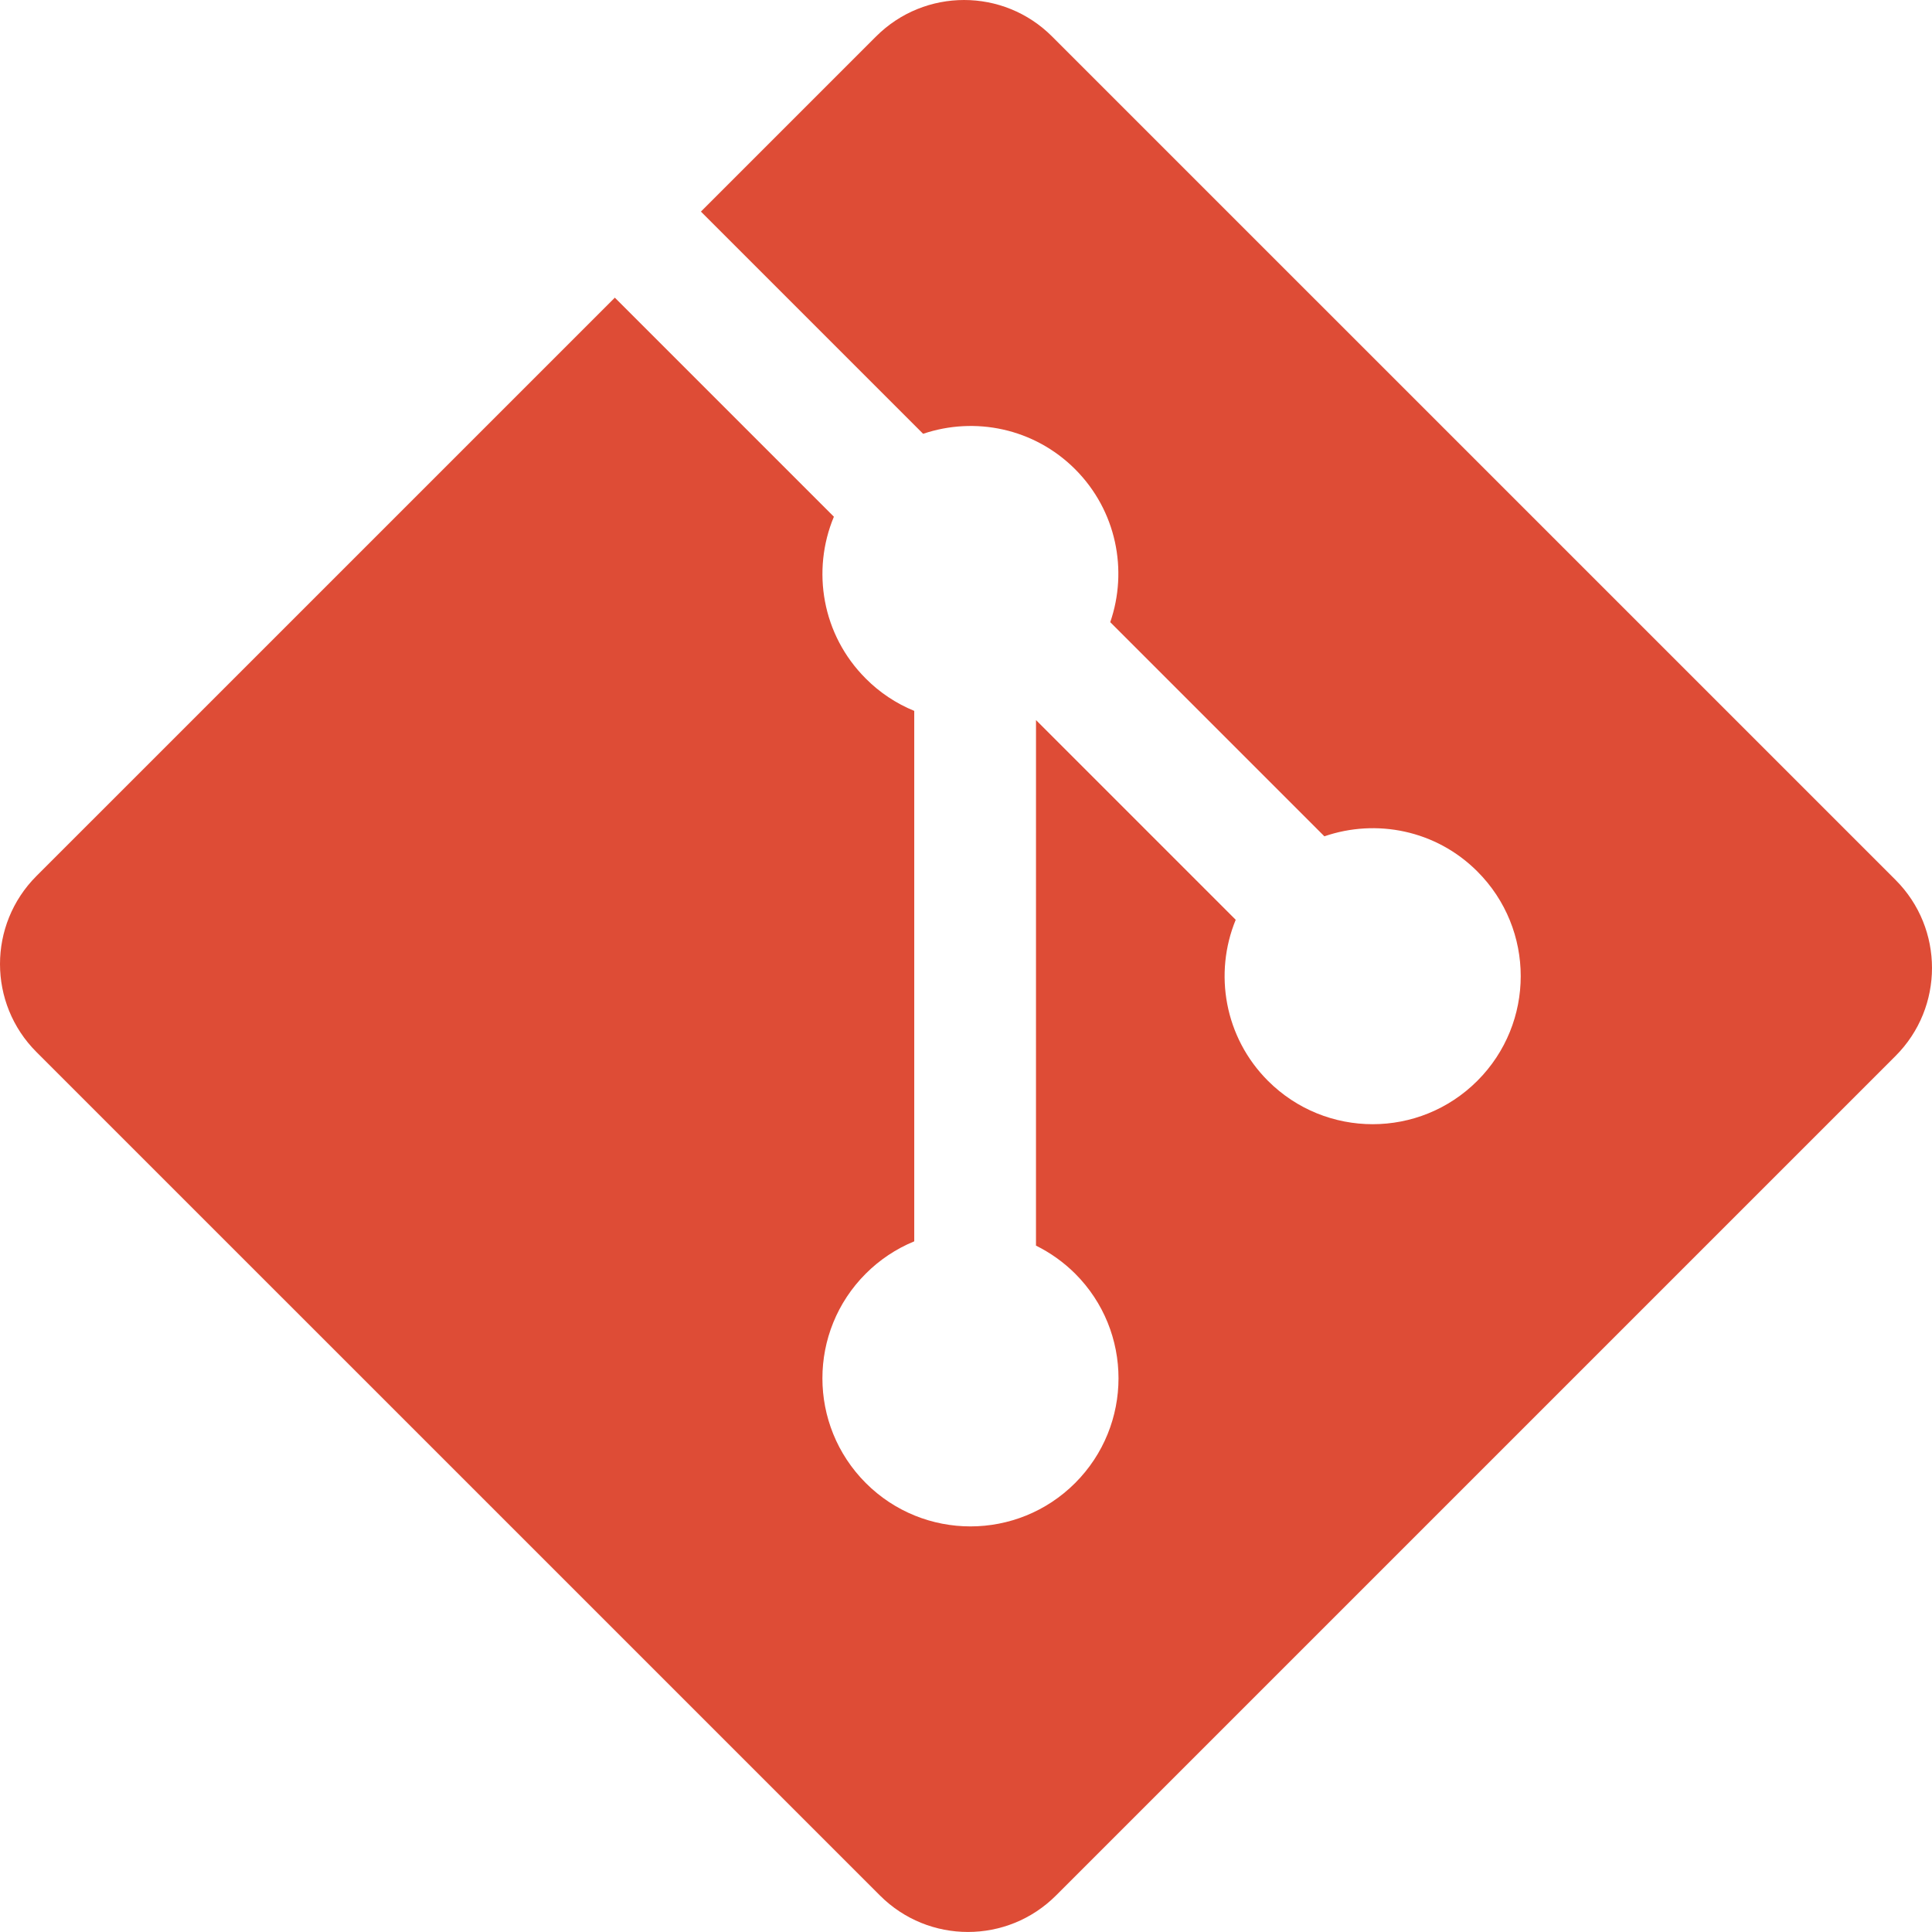
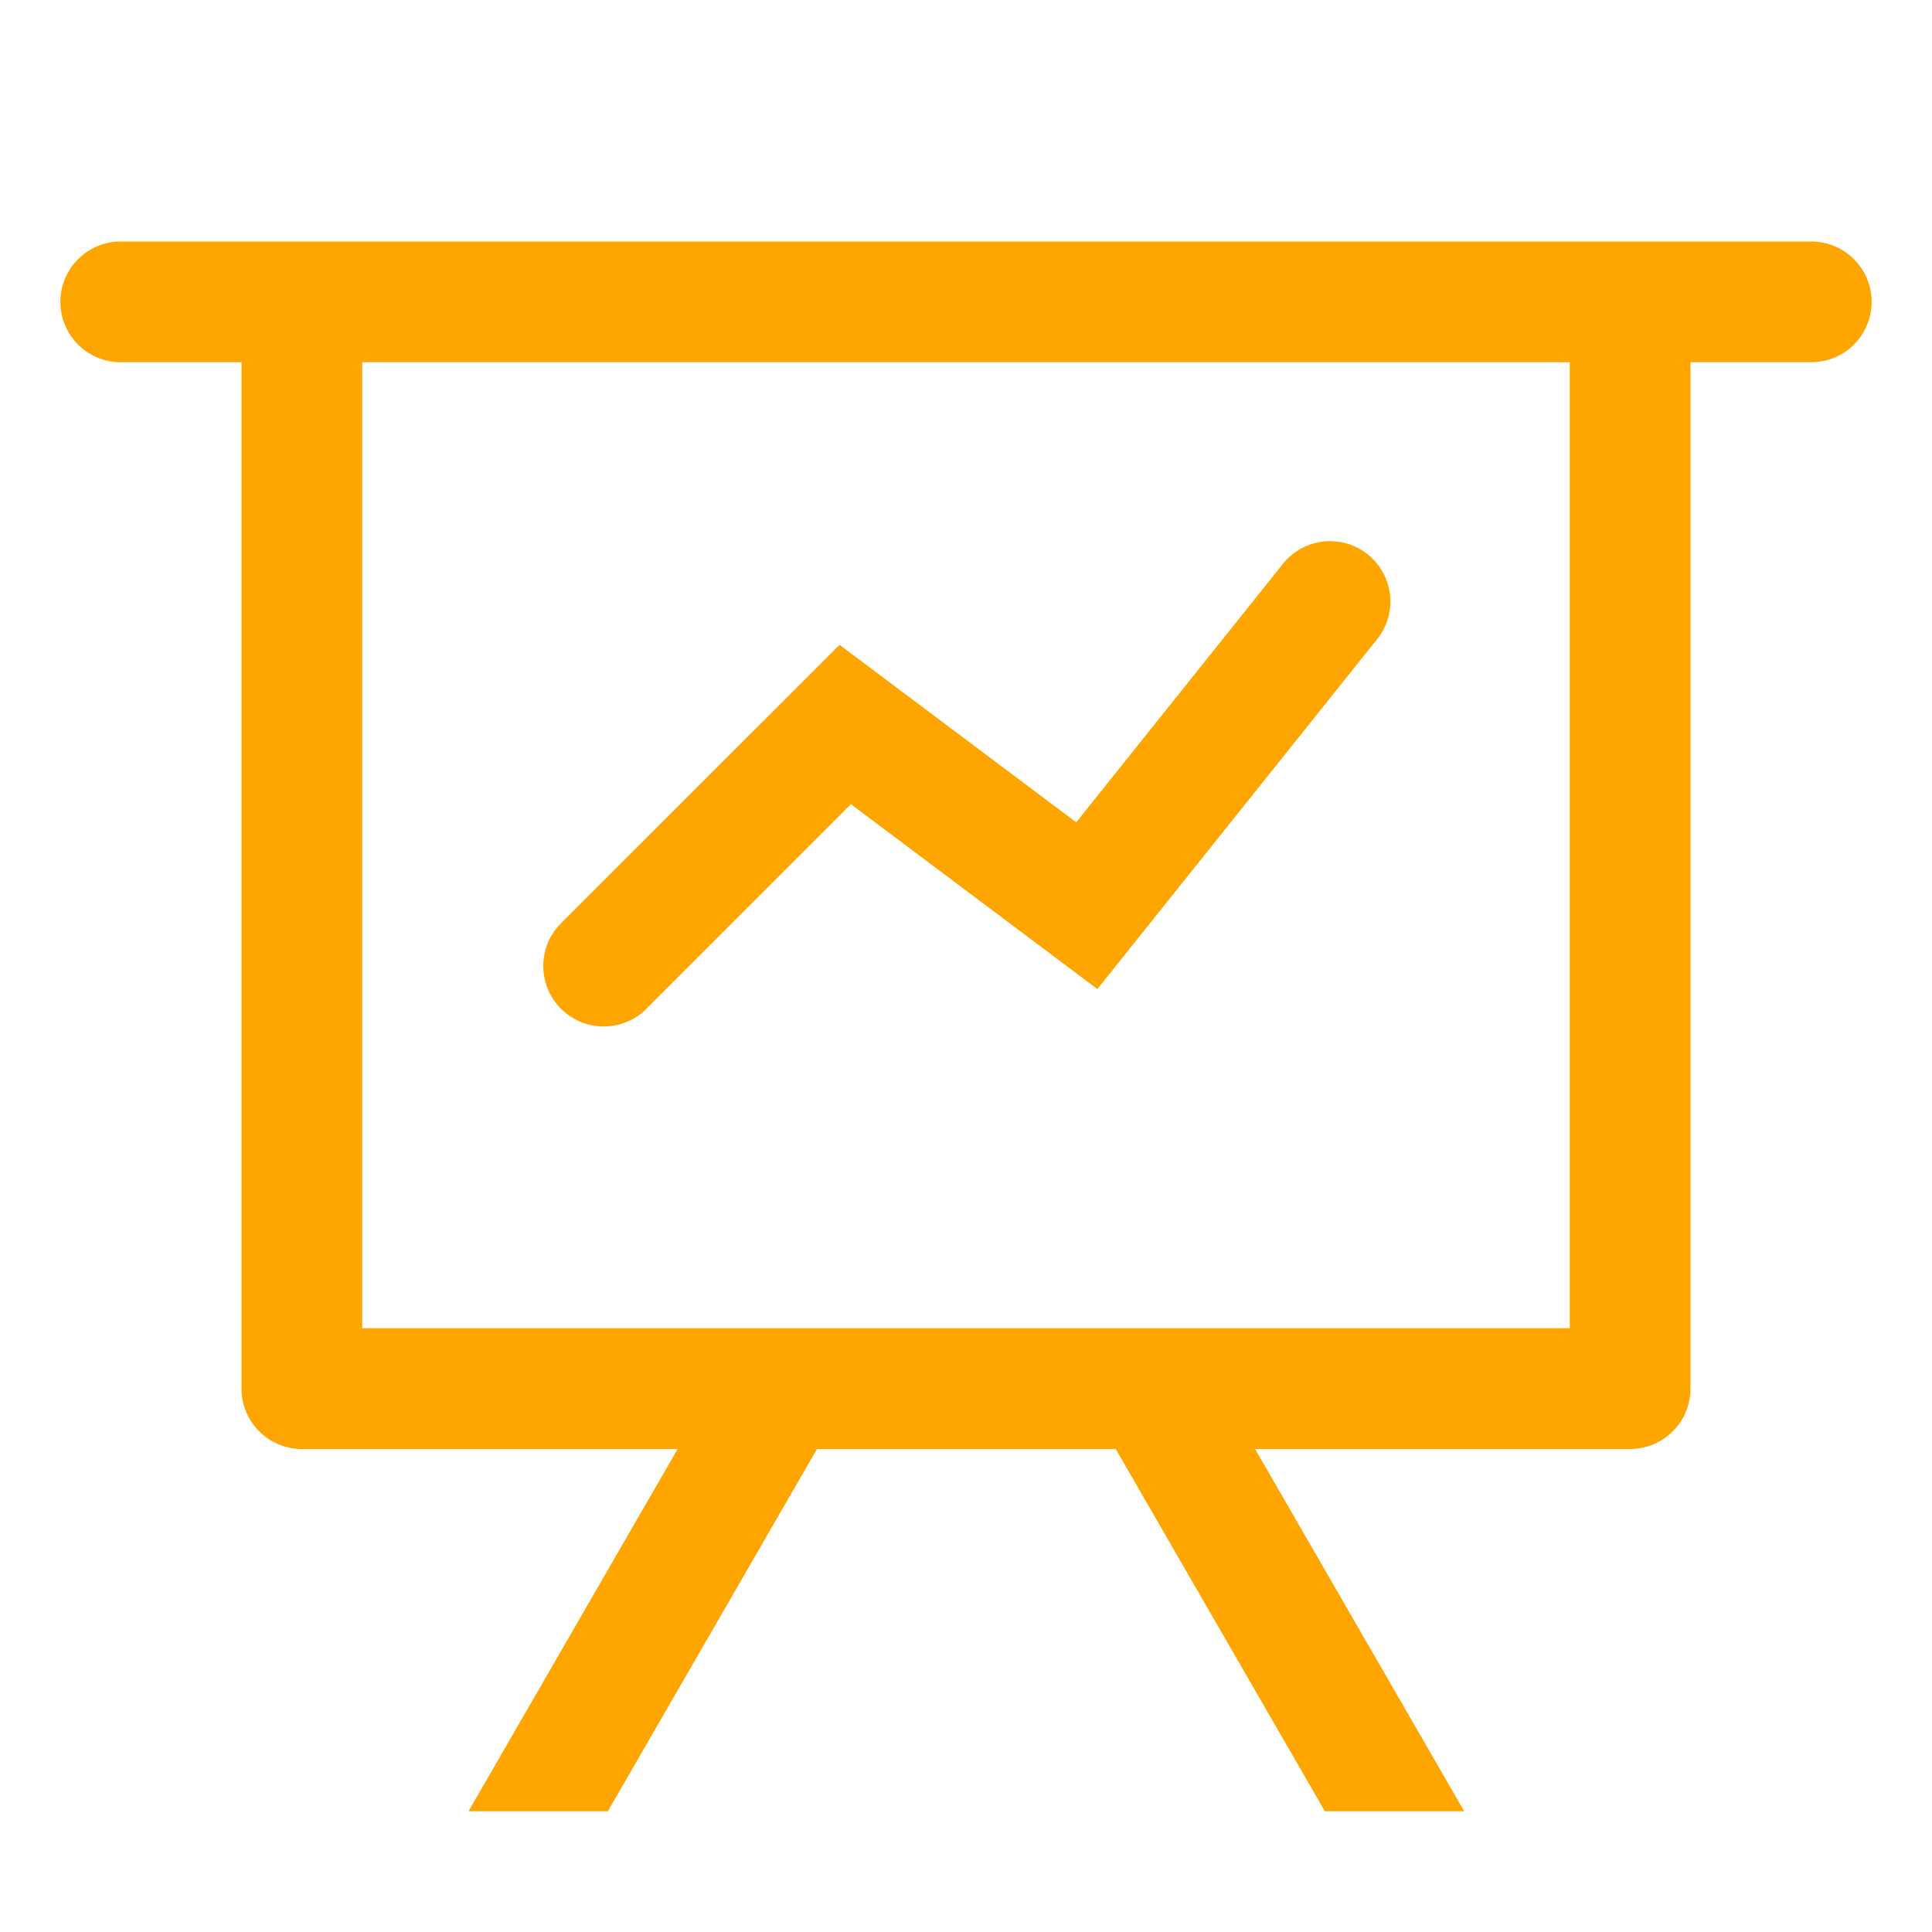
- <svg xmlns="http://www.w3.org/2000/svg" width="75" height="75" viewBox="0 0 256 256">
-   <path fill="#DE4C36" d="M251.172 116.594L139.4 4.828c-6.433-6.437-16.873-6.437-23.314 0l-23.21 23.21l29.443 29.443c6.842-2.312 14.688-.761 20.142 4.693c5.48 5.489 7.02 13.402 4.652 20.266l28.375 28.376c6.865-2.365 14.786-.835 20.269 4.657c7.663 7.66 7.663 20.075 0 27.74c-7.665 7.666-20.08 7.666-27.749 0c-5.764-5.77-7.188-14.235-4.27-21.336l-26.462-26.462l-.003 69.637a19.82 19.82 0 0 1 5.188 3.71c7.663 7.66 7.663 20.076 0 27.747c-7.665 7.662-20.086 7.662-27.74 0c-7.663-7.671-7.663-20.086 0-27.746a19.654 19.654 0 0 1 6.421-4.281V94.196a19.378 19.378 0 0 1-6.421-4.281c-5.806-5.798-7.202-14.317-4.227-21.446L81.47 39.442L4.83 116.077c-6.44 6.443-6.44 16.884 0 23.322l111.774 111.768c6.435 6.438 16.873 6.438 23.316 0l111.251-111.249c6.438-6.44 6.438-16.887 0-23.324" />
+ <svg xmlns="http://www.w3.org/2000/svg" width="75" height="75" viewBox="0 0 1024 1024">
+   <path fill="orange" d="M359.168 768H160a32 32 0 0 1-32-32V192H64a32 32 0 0 1 0-64h896a32 32 0 1 1 0 64h-64v544a32 32 0 0 1-32 32H665.216l110.848 192h-73.856L591.36 768H433.024L322.176 960H248.32l110.848-192zM832 192H192v512h640V192zM342.656 534.656a32 32 0 1 1-45.312-45.312L444.992 341.76l125.44 94.08L679.04 300.032a32 32 0 1 1 49.92 39.936L581.632 524.224L451.008 426.24L342.656 534.592z" />
</svg>
